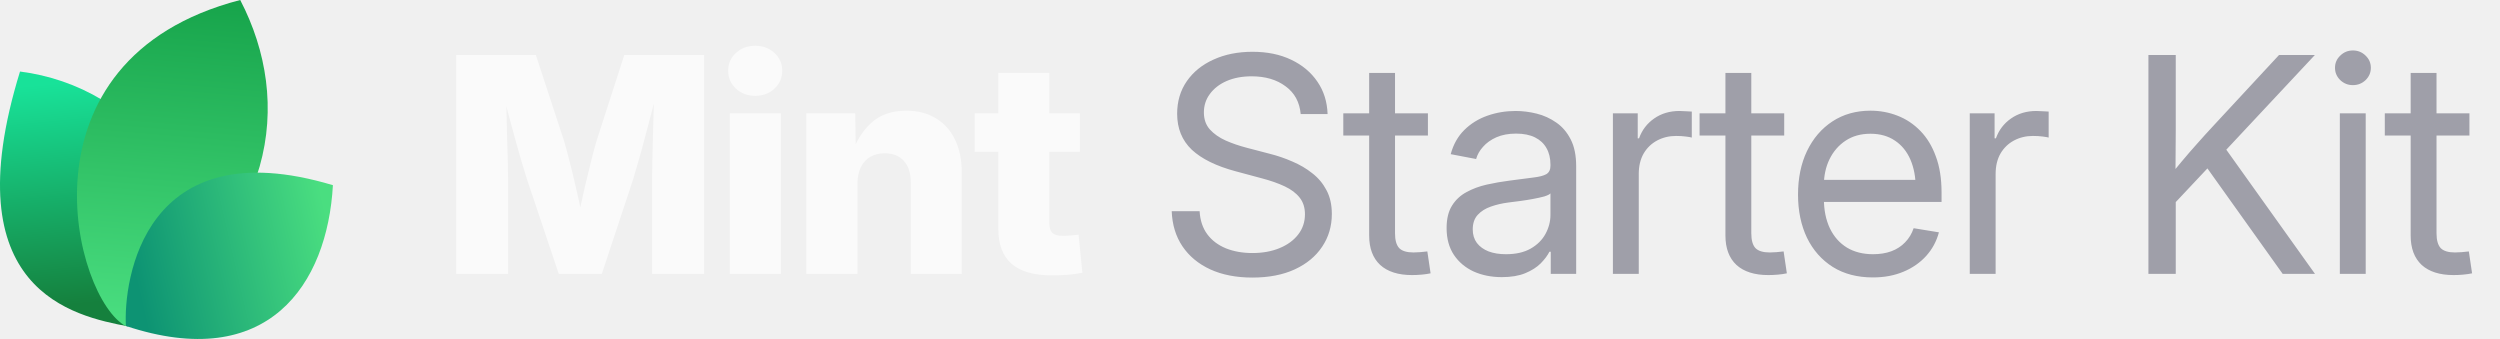
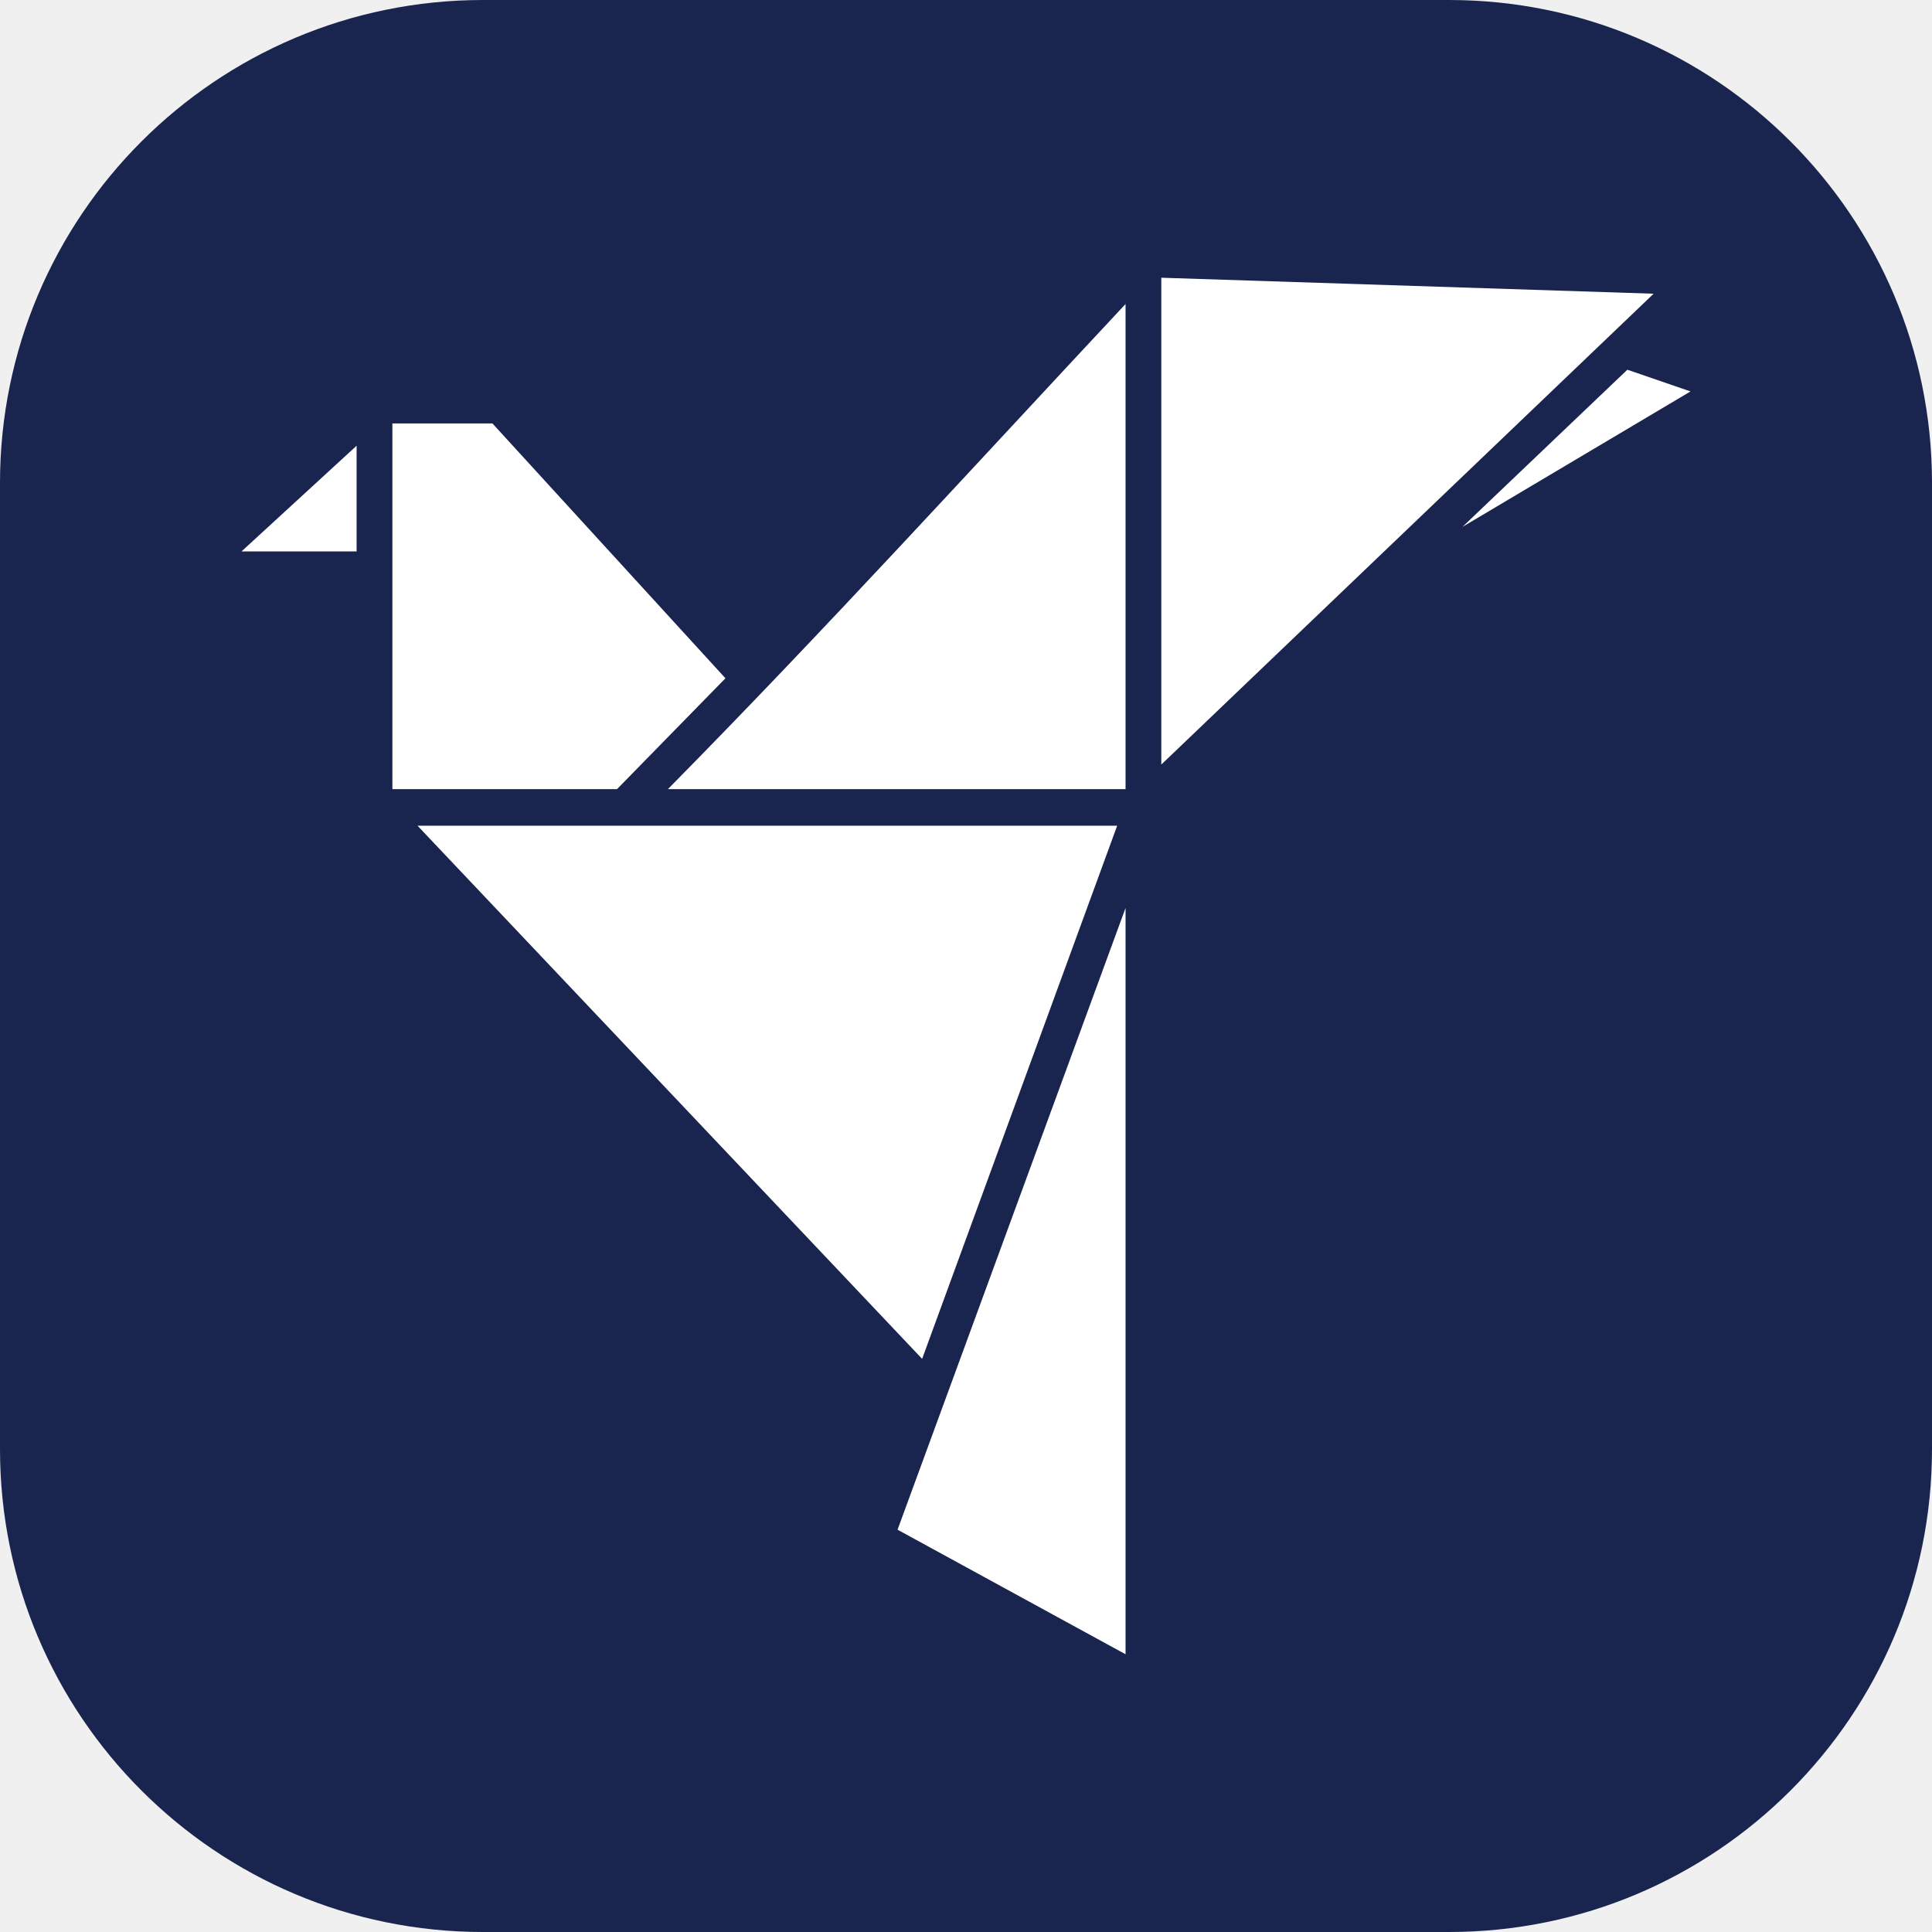
- <svg xmlns="http://www.w3.org/2000/svg" width="177" height="24" viewBox="0 0 177 24" fill="none">
-   <path d="M9.061 23.108C5.268 22.377 -3.391 20.627 1.417 5.064C9.634 6.099 16.973 14.064 9.061 23.108Z" fill="url(#paint0_linear_17557_2145)" />
-   <path d="M8.919 23.094C5.276 21.222 0.784 4.209 17.007 0C20.757 7.193 19.621 16.545 8.919 23.094Z" fill="url(#paint1_linear_17557_2145)" />
-   <path d="M8.914 23.079C8.735 19.882 10.159 9.085 23.57 13.111C23.181 20.123 18.984 26.418 8.914 23.079Z" fill="url(#paint2_linear_17557_2145)" />
-   <path d="M32.301 19.392V3.894H37.938L39.925 9.948C40.036 10.315 40.164 10.787 40.31 11.362C40.462 11.938 40.611 12.552 40.757 13.204C40.91 13.855 41.048 14.483 41.173 15.086C41.305 15.682 41.412 16.192 41.495 16.615H40.695C40.771 16.192 40.871 15.682 40.996 15.086C41.128 14.49 41.267 13.866 41.412 13.214C41.565 12.562 41.714 11.948 41.86 11.373C42.005 10.79 42.133 10.315 42.244 9.948L44.2 3.894H49.848V19.392H46.166V12.704C46.166 12.357 46.173 11.917 46.187 11.383C46.2 10.849 46.214 10.27 46.228 9.646C46.249 9.022 46.266 8.391 46.28 7.753C46.301 7.115 46.311 6.519 46.311 5.964H46.623C46.485 6.561 46.332 7.181 46.166 7.826C45.999 8.471 45.833 9.102 45.666 9.719C45.507 10.336 45.351 10.901 45.198 11.414C45.053 11.928 44.928 12.357 44.824 12.704L42.608 19.392H39.561L37.314 12.704C37.203 12.357 37.072 11.928 36.919 11.414C36.773 10.901 36.614 10.34 36.441 9.729C36.274 9.112 36.104 8.481 35.931 7.836C35.764 7.192 35.608 6.567 35.463 5.964H35.827C35.834 6.512 35.844 7.105 35.858 7.743C35.872 8.374 35.886 9.005 35.9 9.636C35.92 10.26 35.938 10.839 35.952 11.373C35.965 11.907 35.972 12.351 35.972 12.704V19.392H32.301ZM51.668 19.392V8.024H55.288V19.392H51.668ZM53.468 6.786C52.927 6.786 52.473 6.616 52.105 6.276C51.738 5.93 51.554 5.507 51.554 5.007C51.554 4.508 51.738 4.088 52.105 3.749C52.473 3.409 52.927 3.239 53.468 3.239C54.009 3.239 54.463 3.409 54.83 3.749C55.198 4.082 55.382 4.501 55.382 5.007C55.382 5.507 55.198 5.93 54.83 6.276C54.463 6.616 54.009 6.786 53.468 6.786ZM60.708 13.027V19.392H57.088V8.024H60.551L60.593 10.967H60.281C60.593 10.024 61.061 9.268 61.685 8.7C62.309 8.124 63.138 7.836 64.171 7.836C64.975 7.836 65.672 8.017 66.262 8.377C66.851 8.731 67.302 9.234 67.614 9.885C67.933 10.537 68.092 11.307 68.092 12.194V19.392H64.483V12.912C64.483 12.26 64.32 11.754 63.994 11.394C63.675 11.033 63.221 10.853 62.632 10.853C62.25 10.853 61.914 10.936 61.623 11.102C61.332 11.269 61.106 11.515 60.947 11.841C60.787 12.16 60.708 12.555 60.708 13.027ZM76.456 8.024V10.749H69.008V8.024H76.456ZM70.683 5.163H74.292V15.783C74.292 16.102 74.361 16.334 74.5 16.48C74.646 16.625 74.899 16.698 75.259 16.698C75.405 16.698 75.596 16.688 75.831 16.667C76.074 16.646 76.251 16.629 76.362 16.615L76.632 19.309C76.313 19.378 75.963 19.427 75.582 19.455C75.207 19.482 74.836 19.496 74.469 19.496C73.2 19.496 72.25 19.222 71.619 18.674C70.995 18.127 70.683 17.308 70.683 16.22V5.163Z" fill="#FAFAFA" />
-   <path d="M88.667 19.652C87.523 19.652 86.528 19.458 85.682 19.07C84.843 18.681 84.188 18.137 83.716 17.437C83.245 16.736 82.992 15.908 82.957 14.951H84.933C84.968 15.596 85.148 16.14 85.474 16.584C85.8 17.021 86.24 17.354 86.795 17.582C87.35 17.804 87.974 17.915 88.667 17.915C89.388 17.915 90.026 17.801 90.581 17.572C91.143 17.343 91.583 17.024 91.902 16.615C92.228 16.199 92.391 15.717 92.391 15.169C92.391 14.698 92.266 14.306 92.017 13.994C91.767 13.675 91.413 13.408 90.956 13.193C90.498 12.978 89.954 12.787 89.323 12.621L87.502 12.132C86.123 11.765 85.082 11.255 84.382 10.603C83.689 9.944 83.342 9.095 83.342 8.055C83.342 7.174 83.571 6.404 84.028 5.746C84.486 5.087 85.117 4.577 85.921 4.217C86.726 3.849 87.645 3.666 88.678 3.666C89.718 3.666 90.63 3.853 91.413 4.227C92.204 4.602 92.824 5.122 93.275 5.787C93.726 6.446 93.965 7.209 93.993 8.076H92.089C92.013 7.23 91.656 6.574 91.018 6.11C90.387 5.638 89.586 5.403 88.615 5.403C87.95 5.403 87.36 5.513 86.847 5.735C86.341 5.957 85.946 6.262 85.661 6.651C85.377 7.032 85.235 7.469 85.235 7.961C85.235 8.447 85.377 8.849 85.661 9.168C85.946 9.48 86.317 9.74 86.774 9.948C87.232 10.149 87.724 10.319 88.251 10.457L89.884 10.884C90.439 11.023 90.977 11.206 91.496 11.435C92.023 11.657 92.495 11.934 92.911 12.267C93.334 12.593 93.67 12.995 93.92 13.474C94.17 13.945 94.294 14.504 94.294 15.149C94.294 16.015 94.066 16.788 93.608 17.468C93.157 18.148 92.512 18.681 91.673 19.07C90.834 19.458 89.832 19.652 88.667 19.652ZM101.097 8.024V9.594H95.106V8.024H101.097ZM96.937 5.163H98.767V16.521C98.767 17 98.865 17.347 99.059 17.562C99.26 17.77 99.6 17.874 100.078 17.874C100.21 17.874 100.366 17.867 100.546 17.853C100.733 17.832 100.903 17.815 101.056 17.801L101.285 19.351C101.097 19.392 100.886 19.423 100.65 19.444C100.414 19.465 100.189 19.475 99.974 19.475C98.996 19.475 98.244 19.236 97.717 18.758C97.197 18.272 96.937 17.579 96.937 16.677V5.163ZM106.33 19.621C105.595 19.621 104.932 19.489 104.343 19.226C103.754 18.955 103.285 18.564 102.939 18.05C102.592 17.53 102.419 16.896 102.419 16.147C102.419 15.495 102.547 14.965 102.804 14.556C103.06 14.146 103.403 13.828 103.833 13.599C104.263 13.363 104.742 13.186 105.269 13.068C105.796 12.95 106.333 12.857 106.881 12.787C107.574 12.69 108.132 12.617 108.555 12.569C108.978 12.52 109.287 12.441 109.481 12.33C109.675 12.212 109.772 12.014 109.772 11.737V11.654C109.772 11.203 109.679 10.815 109.492 10.489C109.311 10.163 109.041 9.91 108.68 9.729C108.32 9.549 107.872 9.459 107.338 9.459C106.805 9.459 106.34 9.546 105.945 9.719C105.556 9.892 105.241 10.118 104.998 10.395C104.755 10.665 104.593 10.953 104.509 11.258L102.71 10.915C102.897 10.222 103.22 9.65 103.677 9.199C104.135 8.748 104.679 8.412 105.31 8.19C105.941 7.968 106.607 7.857 107.307 7.857C107.8 7.857 108.295 7.92 108.795 8.044C109.301 8.169 109.765 8.381 110.188 8.679C110.611 8.97 110.951 9.369 111.208 9.875C111.464 10.374 111.593 11.005 111.593 11.768V19.392H109.793V17.822H109.7C109.568 18.085 109.363 18.359 109.086 18.643C108.809 18.921 108.444 19.153 107.994 19.34C107.543 19.527 106.988 19.621 106.33 19.621ZM106.621 17.998C107.321 17.998 107.904 17.867 108.368 17.603C108.84 17.333 109.19 16.986 109.419 16.563C109.654 16.133 109.772 15.682 109.772 15.211V13.692C109.703 13.769 109.554 13.841 109.325 13.911C109.096 13.973 108.829 14.032 108.524 14.088C108.226 14.143 107.921 14.192 107.609 14.233C107.304 14.275 107.033 14.309 106.798 14.337C106.354 14.393 105.938 14.49 105.549 14.628C105.168 14.76 104.86 14.954 104.624 15.211C104.388 15.467 104.27 15.811 104.27 16.241C104.27 16.615 104.367 16.934 104.561 17.198C104.762 17.461 105.04 17.662 105.393 17.801C105.747 17.933 106.156 17.998 106.621 17.998ZM114.193 19.392V8.024H115.951V9.792H116.045C116.253 9.209 116.61 8.741 117.116 8.388C117.622 8.034 118.219 7.857 118.905 7.857C119.058 7.857 119.217 7.864 119.384 7.878C119.55 7.885 119.682 7.892 119.779 7.899V9.74C119.716 9.719 119.578 9.695 119.363 9.667C119.155 9.639 118.922 9.625 118.666 9.625C118.174 9.625 117.726 9.733 117.324 9.948C116.922 10.163 116.603 10.471 116.367 10.874C116.138 11.276 116.024 11.758 116.024 12.319V19.392H114.193ZM126.322 8.024V9.594H120.33V8.024H126.322ZM122.161 5.163H123.992V16.521C123.992 17 124.089 17.347 124.283 17.562C124.484 17.77 124.824 17.874 125.302 17.874C125.434 17.874 125.59 17.867 125.77 17.853C125.958 17.832 126.127 17.815 126.28 17.801L126.509 19.351C126.322 19.392 126.11 19.423 125.874 19.444C125.639 19.465 125.413 19.475 125.198 19.475C124.221 19.475 123.468 19.236 122.941 18.758C122.421 18.272 122.161 17.579 122.161 16.677V5.163ZM132.604 19.642C131.502 19.642 130.555 19.396 129.765 18.903C128.974 18.404 128.364 17.714 127.934 16.834C127.511 15.946 127.3 14.927 127.3 13.775C127.3 12.611 127.511 11.584 127.934 10.697C128.364 9.802 128.964 9.102 129.734 8.596C130.51 8.089 131.408 7.836 132.428 7.836C133.1 7.836 133.738 7.954 134.341 8.19C134.952 8.426 135.489 8.783 135.954 9.261C136.425 9.74 136.793 10.343 137.056 11.071C137.327 11.792 137.462 12.645 137.462 13.63V14.296H128.433V12.735H136.463L135.631 13.297C135.631 12.541 135.506 11.876 135.257 11.3C135.007 10.725 134.643 10.277 134.165 9.958C133.686 9.632 133.107 9.469 132.428 9.469C131.748 9.469 131.162 9.632 130.67 9.958C130.177 10.284 129.796 10.725 129.526 11.279C129.262 11.827 129.13 12.441 129.13 13.12V14.046C129.13 14.864 129.273 15.572 129.557 16.168C129.841 16.757 130.243 17.211 130.763 17.53C131.283 17.842 131.901 17.998 132.615 17.998C133.093 17.998 133.523 17.929 133.905 17.79C134.293 17.645 134.619 17.433 134.882 17.156C135.153 16.879 135.354 16.546 135.486 16.157L137.275 16.449C137.108 17.08 136.81 17.634 136.38 18.113C135.95 18.591 135.413 18.966 134.768 19.236C134.123 19.507 133.402 19.642 132.604 19.642ZM139.459 19.392V8.024H141.217V9.792H141.311C141.519 9.209 141.876 8.741 142.382 8.388C142.888 8.034 143.485 7.857 144.171 7.857C144.324 7.857 144.483 7.864 144.649 7.878C144.816 7.885 144.948 7.892 145.045 7.899V9.74C144.982 9.719 144.844 9.695 144.629 9.667C144.421 9.639 144.188 9.625 143.932 9.625C143.439 9.625 142.992 9.733 142.59 9.948C142.188 10.163 141.869 10.471 141.633 10.874C141.404 11.276 141.29 11.758 141.29 12.319V19.392H139.459ZM153.429 14.961V12.715C153.783 12.257 154.136 11.82 154.49 11.404C154.844 10.981 155.204 10.565 155.572 10.156C155.939 9.74 156.314 9.327 156.695 8.918L161.355 3.894H163.893L157.277 10.967H157.184L153.429 14.961ZM152.108 19.392V3.894H154.043V9.241L154.022 12.559L154.043 13.505V19.392H152.108ZM161.615 19.392L155.967 11.477L157.173 9.969L163.903 19.392H161.615ZM165.661 19.392V8.024H167.492V19.392H165.661ZM166.587 6.027C166.24 6.027 165.942 5.909 165.692 5.673C165.443 5.43 165.318 5.139 165.318 4.799C165.318 4.459 165.443 4.172 165.692 3.936C165.942 3.693 166.24 3.572 166.587 3.572C166.934 3.572 167.232 3.693 167.482 3.936C167.731 4.172 167.856 4.459 167.856 4.799C167.856 5.139 167.731 5.43 167.482 5.673C167.232 5.909 166.934 6.027 166.587 6.027ZM174.836 8.024V9.594H168.844V8.024H174.836ZM170.675 5.163H172.506V16.521C172.506 17 172.603 17.347 172.797 17.562C172.998 17.77 173.338 17.874 173.816 17.874C173.948 17.874 174.104 17.867 174.284 17.853C174.472 17.832 174.641 17.815 174.794 17.801L175.023 19.351C174.836 19.392 174.624 19.423 174.388 19.444C174.153 19.465 173.927 19.475 173.712 19.475C172.735 19.475 171.982 19.236 171.455 18.758C170.935 18.272 170.675 17.579 170.675 16.677V5.163Z" fill="#9F9FA9" />
-   <defs>
-     <linearGradient id="paint0_linear_17557_2145" x1="3.776" y1="5.916" x2="5.232" y2="21.559" gradientUnits="userSpaceOnUse">
-       <stop stop-color="#18E299" />
-       <stop offset="1" stop-color="#15803D" />
-     </linearGradient>
-     <linearGradient id="paint1_linear_17557_2145" x1="12.171" y1="-0.718" x2="10.19" y2="22.983" gradientUnits="userSpaceOnUse">
-       <stop stop-color="#16A34A" />
-       <stop offset="1" stop-color="#4ADE80" />
-     </linearGradient>
-     <linearGradient id="paint2_linear_17557_2145" x1="23.133" y1="15.353" x2="9.338" y2="18.52" gradientUnits="userSpaceOnUse">
-       <stop stop-color="#4ADE80" />
-       <stop offset="1" stop-color="#0D9373" />
-     </linearGradient>
-   </defs>
+ <svg xmlns="http://www.w3.org/2000/svg" width="300" height="300" viewBox="0 0 200 200">
+   <rect x="0" y="0" width="200" height="200" rx="50" ry="50" fill="rgb(25,36,79)" />
+   <svg class="css-ze2te4 css-qd6ojx" viewBox="0 0 140 133" width="150" height="150" x="25" y="25">
+     <g transform="translate(-17.49999, -20.99989) scale(1.75)" stroke="#ffffff" fill="#ffffff">
+       <g transform="translate(0,-952.3622)">
+         <path d="m 60.783,964.362 27.181,0.883 -27.181,25.996 z               m -1.974,1.451 0,26.785 -25.268,0               c 8.617,-8.733 16.88,-17.81 25.268,-26.785               z               m 27.705,3.628 3.486,1.199 -12.588,7.477               z               m -68.183,2.966 5.523,0 12.865,14.07               -5.985,6.12 -12.403,0               c 9e-4,-6.735 0,-13.46 0,-20.191               z               m -1.975,1.23 0,5.836 -6.356,0               z               m 3.363,20.98 38.627,0 -10.768,29.435               z               m 39.09,4.543 0,41.202 -12.588,-6.878               c 4.197,-11.443 8.389,-22.879 12.588,-34.325               z" style="text-indent:0;text-transform:none;direction:ltr;block-progression:tb;baseline-shift:baseline;color:;enable-background:accumulate;" fill="{{COLOR}}" fill-opacity="1" stroke="none" marker="none" visibility="visible" display="inline" overflow="visible" />
+       </g>
+     </g>
+   </svg>
+   <svg height="0" width="0" viewBox="0 0 0 0" x="0" y="0">
+     <defs id="SvgjsDefs1053" />
+     <g id="SvgjsG1054" featurekey="rZF8Vg-0" transform="matrix(1.75,0,0,1.75,87.50001,-20.99989)" fill="#ffffff">
+       <g transform="translate(0,-952.3622)">
+         <path d="m 60.783,964.362 27.181,0.883 -27.181,25.996 z               m -1.974,1.451 0,26.785 -25.268,0               c 8.617,-8.733 16.88,-17.81 25.268,-26.785               z               m 27.705,3.628 3.486,1.199 -12.588,7.477               z               m -68.183,2.966 5.523,0 12.865,14.07               -5.985,6.12 -12.403,0               c 9e-4,-6.735 0,-13.46 0,-20.191               z               m -1.975,1.23 0,5.836 -6.356,0               z               m 3.363,20.98 38.627,0 -10.768,29.435               z               m 39.09,4.543 0,41.202 -12.588,-6.878               c 4.197,-11.443 8.389,-22.879 12.588,-34.325               z" />
+       </g>
+     </g>
+     <g id="SvgjsG1055" featurekey="6VBqdG-0" transform="matrix(3.774806,0,0,3.774806,-3.397329,131.1061)" fill="#ffffff">
+       <path d="M12.84 18.5 c-1.26 1.1 -2.9 1.7 -4.72 1.7 c-3.76 0 -7.22 -2.96 -7.22 -7.2 s3.46 -7.2 7.22 -7.2 c1.8 0 3.42 0.6 4.66 1.66 l-1.34 1.52 c-0.88 -0.68 -2.02 -1.1 -3.18 -1.1 c-2.72 0 -5.08 2.12 -5.08 5.12 s2.36 5.12 5.08 5.12 c1.18 0 2.36 -0.44 3.24 -1.16 z M16.8 5.86 l0 14.14 l-2.16 0 l0 -14.14 l2.16 0 z M23.98 9.42 c2.36 0 5.38 1.8 5.38 5.4 c0 3.62 -3.02 5.38 -5.38 5.38 s-5.38 -1.76 -5.38 -5.38 c0 -3.6 3.02 -5.4 5.38 -5.4 z M23.98 11.34 c-1.52 0 -3.28 1.16 -3.28 3.48 c0 2.3 1.76 3.46 3.28 3.46 s3.28 -1.16 3.28 -3.46 c0 -2.32 -1.76 -3.48 -3.28 -3.48 z M34.92 20.16 c-2 0 -3.96 -1.3 -3.96 -4.54 l0 -6.02 l2.16 0 l0 5.9 c0 1.98 0.94 2.76 2.28 2.76 c1.72 0 2.84 -1.6 3.08 -2.62 l0 -6.04 l2.16 0 l0 10.4 l-2.16 0 l0 -2.2 c-0.2 0.64 -1.4 2.36 -3.56 2.36 z M51 5.86 l2.16 0 l0 5.8 l0 8.34 l-2.16 0 l0 -1.72 c-0.26 0.84 -1.5 1.92 -3.38 1.92 c-2.36 0 -5.18 -1.76 -5.18 -5.4 c0 -3.58 2.82 -5.38 5.18 -5.38 c1.88 0 3.12 1.12 3.38 1.8 l0 -5.36 z M47.9 18.28 c1.62 0 3.2 -1.14 3.2 -3.48 c0 -2.32 -1.58 -3.46 -3.2 -3.46 s-3.36 1.16 -3.36 3.46 c0 2.32 1.74 3.48 3.36 3.48 z M63.52 9.6 l2.16 0 l0 10.4 c0 3.14 -2.9 4.12 -5.02 4.12 c-1.42 0 -2.44 -0.34 -2.98 -0.7 l0 -1.8 c0.54 0.36 1.54 0.68 2.98 0.68 c1.82 0 2.86 -0.98 2.86 -2.3 l0 -1.72 c-0.26 0.84 -1.5 1.92 -3.38 1.92 c-2.36 0 -5.18 -1.76 -5.18 -5.4 c0 -3.58 2.82 -5.38 5.18 -5.38 c1.88 0 3.12 1.12 3.38 1.8 l0 -1.62 z M60.42 18.28 c1.62 0 3.2 -1.14 3.2 -3.48 c0 -2.32 -1.58 -3.46 -3.2 -3.46 s-3.36 1.16 -3.36 3.46 c0 2.32 1.74 3.48 3.36 3.48 z M72.86 9.42 c2.36 0 5.56 1.8 5.06 6.16 l-8.28 0 c0.32 1.86 1.8 2.78 3.48 2.78 c1.38 0 2.12 -0.36 2.88 -0.96 l1.22 1.16 c-0.92 1.04 -2.24 1.64 -4.16 1.64 c-2.64 0 -5.58 -1.8 -5.58 -5.38 c0 -3.6 3.02 -5.4 5.38 -5.4 z M72.86 11.28 c-1.34 0 -2.84 0.9 -3.2 2.72 l6.36 0 c-0.24 -1.82 -1.82 -2.72 -3.16 -2.72 z M85.5 9.44 c2 0 3.96 1.3 3.96 4.54 l0 6.02 l-2.16 0 l0 -5.9 c0 -1.98 -0.94 -2.76 -2.28 -2.76 c-1.72 0 -2.84 1.6 -3.08 2.62 l0 6.04 l-2.16 0 l0 -10.4 l2.16 0 l0 2.2 c0.2 -0.64 1.4 -2.36 3.56 -2.36 z M93.62 5.86 l0 1.88 l-2.16 0 l0 -1.88 l2.16 0 z M93.62 9.6 l0 10.4 l-2.16 0 l0 -10.4 l2.16 0 z" />
+     </g>
+     <g id="SvgjsG1056" featurekey="rMoqOW-0" transform="matrix(0.3437607,0,0,0.3437607,34.8625,230.0199)" fill="#ffffff">
+       <path d="M12.42 20 l-1.16 -2.7 l-6.92 0 l-1.16 2.7 l-2.78 0 l6.24 -14 l2.34 0 l6.22 14 l-2.78 0 z M5.26 15.16 l5.08 0 l-2.54 -5.92 z M33.26 6 l0 14 l-2.62 0 l0 -14 l2.62 0 z M55.4 13.42 l0 2.14 l-6.2 0 l0 -2.14 l6.2 0 z M76.14 6 c4 0 7.08 3.1 7.08 6.94 c0 3.96 -3.08 7.06 -7.08 7.06 l-4.8 0 l0 -14 l4.8 0 z M76.12 17.52 c2.84 0 4.44 -2.06 4.44 -4.58 c0 -2.4 -1.6 -4.46 -4.44 -4.46 l-2.16 0 l0 9.04 l2.16 0 z M109.9 20 l-2.78 0 l-3.12 -4.76 l-0.12 0 l-2.2 0 l0 4.76 l-2.62 0 l0 -14 l4.82 0 c3.14 0 5.12 1.92 5.12 4.7 c0 1.94 -0.96 3.38 -2.6 4.08 z M101.68 8.42 l0 4.56 l2.06 0 c1.58 0 2.64 -0.68 2.64 -2.28 c0 -1.58 -1.06 -2.28 -2.64 -2.28 l-2.06 0 z M127.96 6 l0 14 l-2.62 0 l0 -14 l2.62 0 z M155.42 6 l2.78 0 l-6.22 14 l-2.34 0 l-6.24 -14 l2.78 0 l4.62 10.76 z M176.26 17.58 l6.1 0 l0 2.42 l-6.5 0 l-2.22 0 l0 -14 l2.62 0 l5.92 0 l0 2.42 l-5.92 0 l0 3.36 l4.5 0 l0 2.36 l-4.5 0 l0 3.44 z M207.6 6 l2.62 0 l0 14 l-2 0 l-7.3 -9.22 l0 9.22 l-2.62 0 l0 -14 l2.02 0 l7.28 9.24 l0 -9.24 z M248.92 6 l0 14 l-2.62 0 l0 -14 l2.62 0 z M274.46 6 l2.62 0 l0 14 l-2 0 l-7.3 -9.22 l0 9.22 l-2.62 0 l0 -14 l2.02 0 l7.28 9.24 l0 -9.24 z M302.04 8.38 l-6.02 0 l0 3.46 l4.96 0 l0 2.24 l-4.96 0 l0 5.92 l-2.7 0 l0 -14 l8.72 0 l0 2.38 z M328.62 20 l-2.78 0 l-3.12 -4.76 l-0.12 0 l-2.2 0 l0 4.76 l-2.62 0 l0 -14 l4.82 0 c3.14 0 5.12 1.92 5.12 4.7 c0 1.94 -0.96 3.38 -2.6 4.08 z M320.4 8.42 l0 4.56 l2.06 0 c1.58 0 2.64 -0.68 2.64 -2.28 c0 -1.58 -1.06 -2.28 -2.64 -2.28 l-2.06 0 z M355.48 20 l-1.16 -2.7 l-6.92 0 l-1.16 2.7 l-2.78 0 l6.24 -14 l2.34 0 l6.22 14 l-2.78 0 z M348.32 15.16 l5.08 0 l-2.54 -5.92 z M378.22 5.76 c2.38 0 3.96 1.52 4.66 2.9 l-1.94 1.14 c-0.74 -1.1 -1.54 -1.72 -2.72 -1.72 c-1.12 0 -1.92 0.66 -1.92 1.56 c0 0.86 0.52 1.36 1.72 1.8 l0.96 0.36 c2.98 1.06 4.28 2.36 4.28 4.36 c0 2.72 -2.58 4.14 -4.96 4.14 c-2.5 0 -4.46 -1.48 -5.1 -3.44 l2.02 -1.06 c0.5 1.12 1.44 2.12 3.08 2.12 c1.24 0 2.24 -0.6 2.24 -1.72 c0 -1.14 -0.72 -1.64 -2.28 -2.22 l-0.9 -0.32 c-2.08 -0.76 -3.66 -1.8 -3.66 -4.12 c0 -2.2 2.02 -3.78 4.52 -3.78 z M407.8 6 l0 2.42 l-3.6 0 l0 11.58 l-2.62 0 l0 -11.58 l-3.58 0 l0 -2.42 l9.8 0 z M434.48 20 l-2.78 0 l-3.12 -4.76 l-0.12 0 l-2.2 0 l0 4.76 l-2.62 0 l0 -14 l4.82 0 c3.14 0 5.12 1.92 5.12 4.7 c0 1.94 -0.96 3.38 -2.6 4.08 z M426.26 8.42 l0 4.56 l2.06 0 c1.58 0 2.64 -0.68 2.64 -2.28 c0 -1.58 -1.06 -2.28 -2.64 -2.28 l-2.06 0 z M458.16 6 l2.62 0 l0 8.92 c0 3.4 -2.42 5.38 -5.32 5.38 c-2.92 0 -5.34 -1.98 -5.34 -5.38 l0 -8.92 l2.62 0 l0 8.92 c0 2.2 1.4 2.92 2.72 2.92 s2.7 -0.72 2.7 -2.92 l0 -8.92 z M488.74 18.5 c-1.26 1.1 -2.9 1.7 -4.76 1.7 c-3.84 0 -7.26 -2.96 -7.26 -7.2 s3.42 -7.2 7.26 -7.2 c1.84 0 3.46 0.6 4.68 1.66 l-1.58 1.8 c-0.8 -0.6 -1.86 -1 -2.94 -1 c-2.6 0 -4.7 1.98 -4.7 4.74 s2.1 4.74 4.7 4.74 c1.1 0 2.2 -0.42 3.02 -1.08 z M513.88 6 l0 2.42 l-3.6 0 l0 11.58 l-2.62 0 l0 -11.58 l-3.58 0 l0 -2.42 l9.8 0 z M537.76 6 l2.62 0 l0 8.92 c0 3.4 -2.42 5.38 -5.32 5.38 c-2.92 0 -5.34 -1.98 -5.34 -5.38 l0 -8.92 l2.62 0 l0 8.92 c0 2.2 1.4 2.92 2.72 2.92 s2.7 -0.72 2.7 -2.92 l0 -8.92 z M567.46 20 l-2.78 0 l-3.12 -4.76 l-0.12 0 l-2.2 0 l0 4.76 l-2.62 0 l0 -14 l4.82 0 c3.14 0 5.12 1.92 5.12 4.7 c0 1.94 -0.96 3.38 -2.6 4.08 z M559.24 8.42 l0 4.56 l2.06 0 c1.58 0 2.64 -0.68 2.64 -2.28 c0 -1.58 -1.06 -2.28 -2.64 -2.28 l-2.06 0 z M585.72 17.58 l6.1 0 l0 2.42 l-6.5 0 l-2.22 0 l0 -14 l2.62 0 l5.92 0 l0 2.42 l-5.92 0 l0 3.36 l4.5 0 l0 2.36 l-4.5 0 l0 3.44 z M632.12 5.76 c2.38 0 3.96 1.52 4.66 2.9 l-1.94 1.14 c-0.74 -1.1 -1.54 -1.72 -2.72 -1.72 c-1.12 0 -1.92 0.66 -1.92 1.56 c0 0.86 0.52 1.36 1.72 1.8 l0.96 0.36 c2.98 1.06 4.28 2.36 4.28 4.36 c0 2.72 -2.58 4.14 -4.96 4.14 c-2.5 0 -4.46 -1.48 -5.1 -3.44 l2.02 -1.06 c0.5 1.12 1.44 2.12 3.08 2.12 c1.24 0 2.24 -0.6 2.24 -1.72 c0 -1.14 -0.72 -1.64 -2.28 -2.22 l-0.9 -0.32 c-2.08 -0.76 -3.66 -1.8 -3.66 -4.12 c0 -2.2 2.02 -3.78 4.52 -3.78 z M655.52 17.58 l6.1 0 l0 2.42 l-6.5 0 l-2.22 0 l0 -14 l2.62 0 l5.92 0 l0 2.42 l-5.92 0 l0 3.36 l4.5 0 l0 2.36 l-4.5 0 l0 3.44 z M689.28 18.5 c-1.26 1.1 -2.9 1.7 -4.76 1.7 c-3.84 0 -7.26 -2.96 -7.26 -7.2 s3.42 -7.2 7.26 -7.2 c1.84 0 3.46 0.6 4.68 1.66 l-1.58 1.8 c-0.8 -0.6 -1.86 -1 -2.94 -1 c-2.6 0 -4.7 1.98 -4.7 4.74 s2.1 4.74 4.7 4.74 c1.1 0 2.2 -0.42 3.02 -1.08 z M713.06 6 l2.62 0 l0 8.92 c0 3.4 -2.42 5.38 -5.32 5.38 c-2.92 0 -5.34 -1.98 -5.34 -5.38 l0 -8.92 l2.62 0 l0 8.92 c0 2.2 1.4 2.92 2.72 2.92 s2.7 -0.72 2.7 -2.92 l0 -8.92 z M742.76 20 l-2.78 0 l-3.12 -4.76 l-0.12 0 l-2.2 0 l0 4.76 l-2.62 0 l0 -14 l4.82 0 c3.14 0 5.12 1.92 5.12 4.7 c0 1.94 -0.96 3.38 -2.6 4.08 z M734.54 8.42 l0 4.56 l2.06 0 c1.58 0 2.64 -0.68 2.64 -2.28 c0 -1.58 -1.06 -2.28 -2.64 -2.28 l-2.06 0 z M760.82 6 l0 14 l-2.62 0 l0 -14 l2.62 0 z M786.46 6 l0 2.42 l-3.6 0 l0 11.58 l-2.62 0 l0 -11.58 l-3.58 0 l0 -2.42 l9.8 0 z M814.92 6 l-5.3 7.92 l0 6.08 l-2.62 0 l0 -6.08 l-5.3 -7.92 l2.96 0 l3.64 5.54 l3.64 -5.54 l2.98 0 z" />
+     </g>
+   </svg>
</svg>
